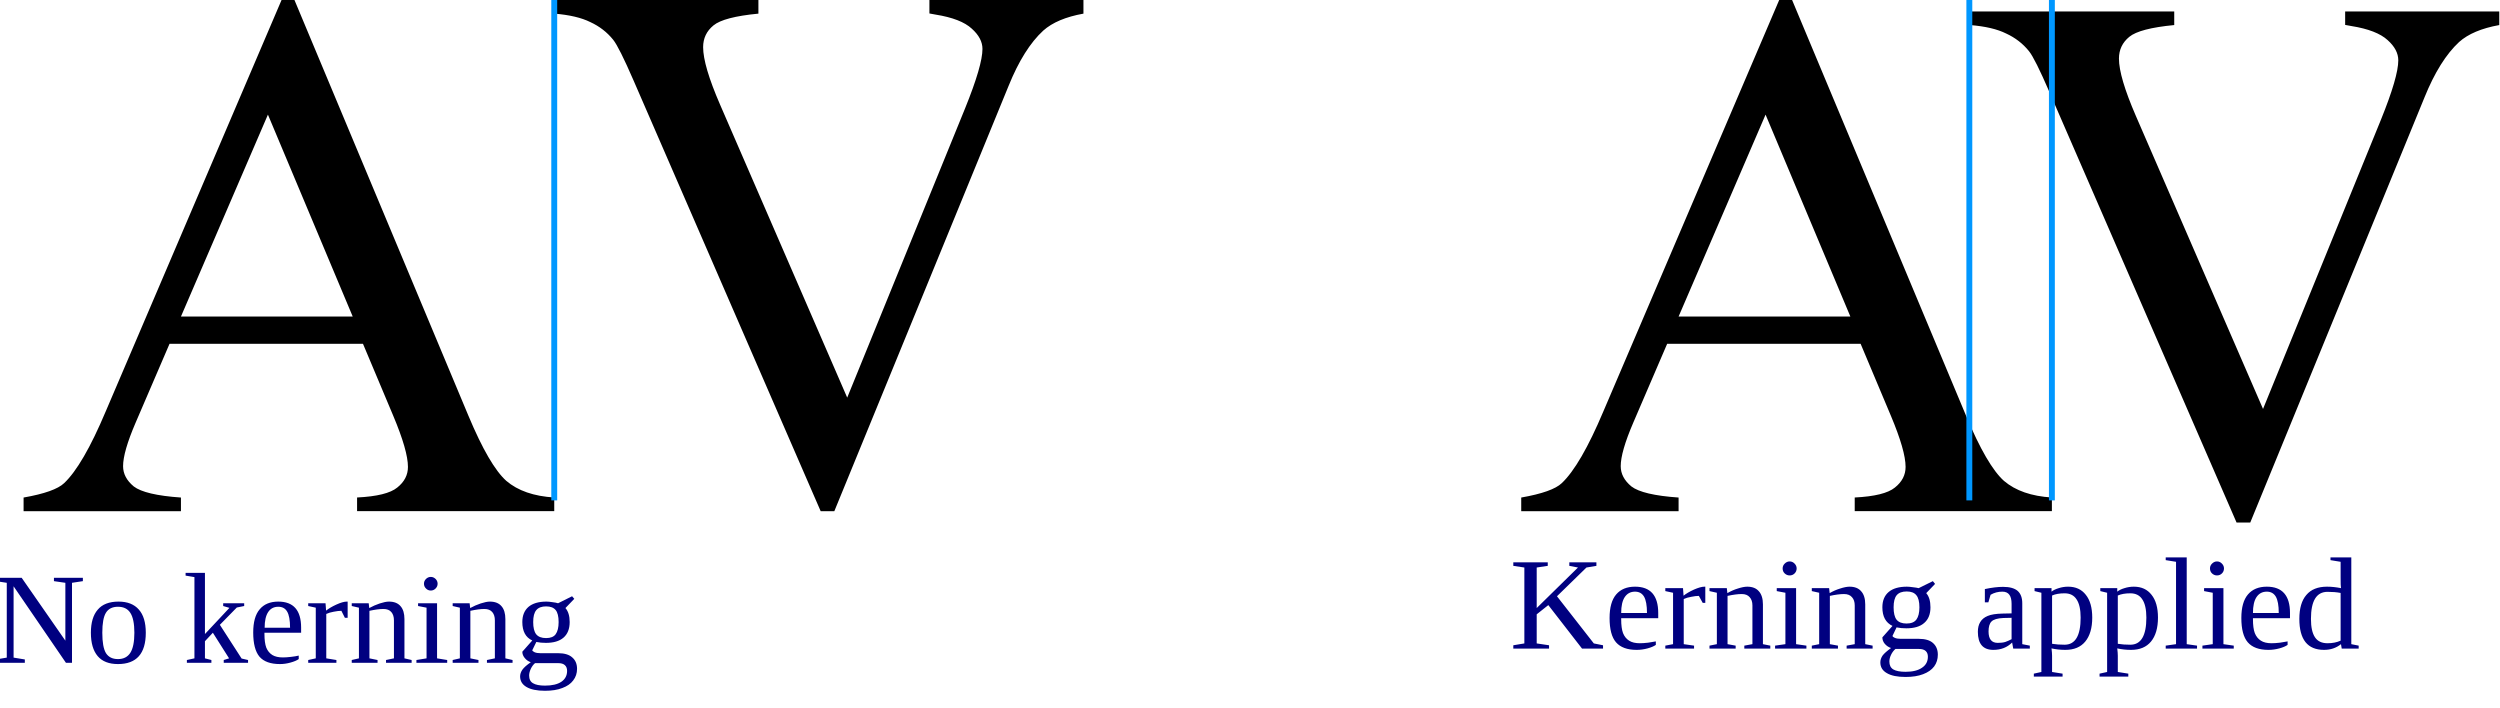
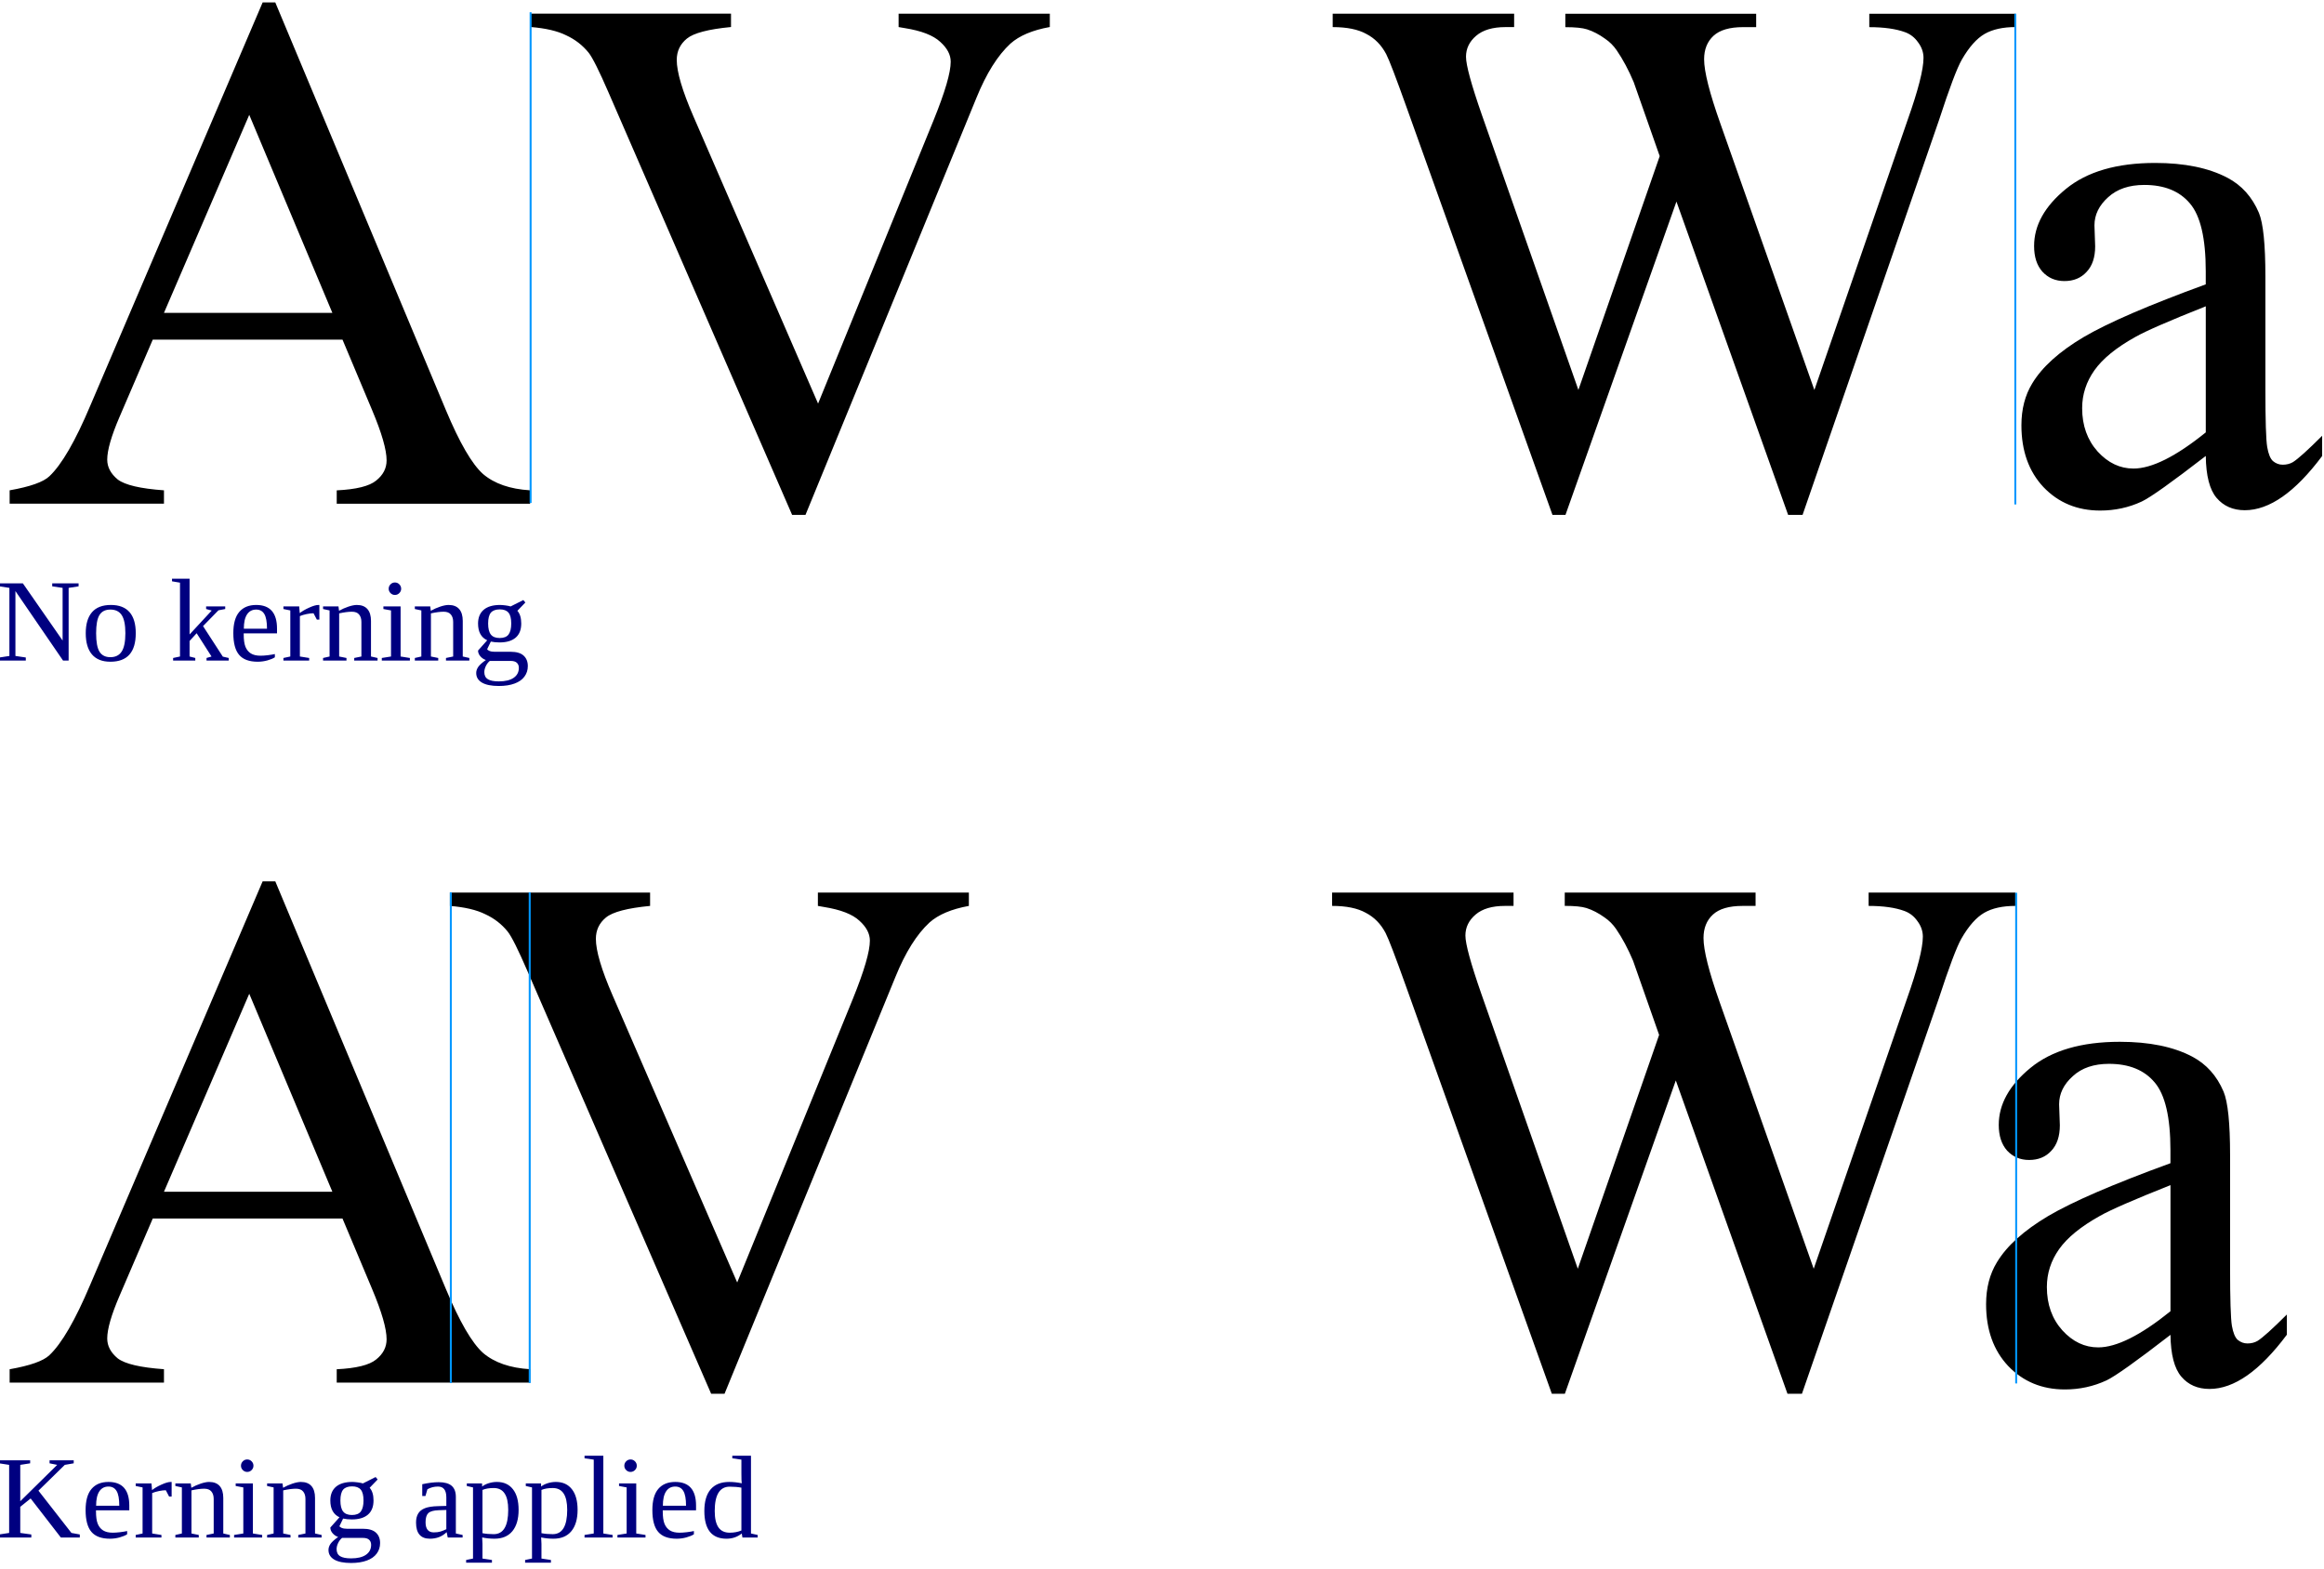
- <svg xmlns="http://www.w3.org/2000/svg" viewBox="0 0 212 60">
+ <svg xmlns="http://www.w3.org/2000/svg" viewBox="0 0 591 399">
  <g fill="none" fill-rule="evenodd">
-     <path fill="#000" fill-rule="nonzero" d="M157.78 29.156h-16.405l-2.875 6.688c-.708 1.646-1.063 2.875-1.063 3.687 0 .65.303 1.22.907 1.72.625.48 1.958.8 4 .94v1.16H129v-1.16c1.77-.31 2.917-.72 3.438-1.22 1.062-1 2.24-3.03 3.53-6.09L150.876 0h1.094l14.75 35.25c1.186 2.833 2.26 4.677 3.218 5.53.98.835 2.333 1.303 4.062 1.408v1.156h-16.72v-1.156c1.69-.084 2.824-.365 3.407-.844.605-.48.907-1.063.907-1.75 0-.917-.417-2.365-1.25-4.344l-2.563-6.094m-.87-2.312L149.72 9.72l-7.376 17.124h14.562M211.938.97v1.155c-1.5.27-2.636.75-3.407 1.438-1.1 1.02-2.08 2.583-2.93 4.687l-14.78 36.063h-1.16L173.78 7.78c-.81-1.874-1.384-3.02-1.718-3.436-.52-.646-1.166-1.146-1.937-1.5-.75-.375-1.77-.615-3.063-.72V.97h17.313v1.155c-1.958.188-3.23.52-3.813 1-.583.48-.875 1.094-.875 1.844 0 1.04.48 2.66 1.438 4.87l10.78 24.84 10-24.53c.98-2.42 1.47-4.098 1.47-5.03 0-.61-.302-1.18-.906-1.72-.61-.56-1.63-.96-3.07-1.19-.11-.02-.28-.055-.53-.097V.97h13.06M30.78 29.156H14.376L11.5 35.844c-.708 1.646-1.063 2.875-1.063 3.687 0 .65.303 1.22.907 1.72.625.48 1.958.8 4 .94v1.16H2v-1.16c1.77-.31 2.917-.72 3.438-1.22 1.062-1 2.24-3.03 3.53-6.09L23.876 0h1.094l14.75 35.25c1.186 2.833 2.26 4.677 3.218 5.53.98.835 2.333 1.303 4.062 1.407v1.157H30.28v-1.157c1.69-.083 2.824-.364 3.407-.843.605-.48.907-1.063.907-1.75 0-.917-.417-2.365-1.25-4.344l-2.563-6.094m-.87-2.312L22.72 9.72l-7.376 17.124h14.562M91.876 0v1.156c-1.5.27-2.636.75-3.407 1.438-1.11 1.02-2.09 2.583-2.94 4.687L70.75 43.35h-1.156L53.72 6.812c-.814-1.874-1.387-3.02-1.72-3.437-.52-.646-1.167-1.146-1.938-1.5-.75-.375-1.77-.615-3.062-.72V0h17.313v1.156c-1.96.188-3.23.52-3.813 1-.583.48-.875 1.094-.875 1.844 0 1.042.48 2.667 1.438 4.875l10.78 24.844 10-24.54c.98-2.42 1.47-4.098 1.47-5.03 0-.61-.303-1.18-.907-1.72-.604-.56-1.625-.96-3.062-1.19-.104-.02-.282-.055-.53-.097V0h13.06" />
-     <path stroke="#0097FF" stroke-width=".5" d="M167 0v42.433M174 0v42.433M47 0v42.433" />
-     <text fill="navy" font-size="11" transform="translate(-1)">
-       <tspan x=".341" y="56.207">No kerning</tspan>
+     <path fill="#000" fill-rule="nonzero" d="M87.103 309.904H38.85l-8.457 19.67c-2.083 4.84-3.125 8.455-3.125 10.844 0 1.9.89 3.585 2.666 5.055 1.838 1.41 5.76 2.33 11.764 2.758v3.41H2.452v-3.4c5.208-.92 8.578-2.11 10.11-3.58 3.125-2.94 6.587-8.91 10.386-17.92L66.79 224.15h3.217l43.382 103.676c3.49 8.334 6.64 13.757 9.46 16.27 2.88 2.45 6.86 3.828 11.95 4.135v3.41H85.63v-3.4c4.963-.24 8.303-1.07 10.018-2.48 1.777-1.41 2.666-3.12 2.666-5.14 0-2.69-1.226-6.95-3.677-12.77L87.1 309.91m-2.574-6.8l-21.14-50.367-21.692 50.36h42.83M246.387 227v3.4c-4.412.797-7.752 2.206-10.02 4.228-3.246 3.002-6.126 7.598-8.638 13.787L184.25 354.48h-3.4l-46.69-107.443c-2.388-5.515-4.073-8.885-5.054-10.11-1.532-1.9-3.43-3.37-5.698-4.412-2.206-1.103-5.21-1.808-9.008-2.114V227h50.92v3.4c-5.76.552-9.498 1.532-11.214 2.94-1.715 1.41-2.573 3.218-2.573 5.424 0 3.064 1.41 7.843 4.228 14.338l31.71 73.07 29.42-72.15c2.88-7.108 4.32-12.04 4.32-14.8 0-1.775-.89-3.46-2.66-5.054-1.77-1.654-4.78-2.818-9-3.492-.3-.06-.82-.153-1.56-.276V227h38.42m266.09 0v3.4c-3.24 0-5.88.582-7.9 1.746-2.02 1.165-3.95 3.34-5.79 6.526-1.22 2.145-3.15 7.26-5.79 15.35L458.24 354.48h-3.676l-28.4-79.69-28.218 79.69h-3.31L357.6 250.987c-2.756-7.72-4.503-12.285-5.238-13.695-1.225-2.328-2.91-4.044-5.055-5.147-2.083-1.164-4.933-1.746-8.548-1.746V227h46.14v3.4h-2.21c-3.25 0-5.73.735-7.45 2.206-1.72 1.47-2.58 3.248-2.58 5.33 0 2.145 1.35 7.078 4.04 14.8l24.54 69.943 20.68-59.47-3.68-10.48-2.94-8.37c-1.29-3.07-2.73-5.76-4.32-8.09-.8-1.17-1.78-2.15-2.94-2.94-1.54-1.11-3.07-1.9-4.6-2.39-1.17-.37-3.01-.55-5.52-.55V227h48.53v3.4h-3.31c-3.43 0-5.95.735-7.54 2.206-1.6 1.47-2.39 3.462-2.39 5.974 0 3.125 1.38 8.58 4.13 16.36l23.893 67.74 23.713-68.66c2.693-7.597 4.04-12.866 4.04-15.808 0-1.41-.46-2.726-1.38-3.952-.857-1.225-1.96-2.083-3.31-2.573-2.326-.858-5.36-1.287-9.1-1.287V227h37.23m39.52 112.5c-8.64 6.678-14.06 10.538-16.268 11.58-3.31 1.532-6.833 2.298-10.57 2.298-5.82 0-10.63-1.992-14.43-5.974-3.74-3.983-5.608-9.222-5.608-15.717 0-4.106.92-7.66 2.76-10.662 2.51-4.167 6.86-8.088 13.05-11.765 6.25-3.676 16.61-8.15 31.07-13.42v-3.308c0-8.394-1.35-14.154-4.047-17.28-2.635-3.124-6.495-4.687-11.58-4.687-3.86 0-6.925 1.042-9.19 3.125-2.33 2.084-3.494 4.474-3.494 7.17l.187 5.33c0 2.82-.734 4.994-2.204 6.526-1.41 1.532-3.28 2.298-5.61 2.298-2.267 0-4.136-.797-5.607-2.39-1.41-1.593-2.115-3.768-2.115-6.526 0-5.27 2.7-10.11 8.09-14.522 5.39-4.41 12.96-6.617 22.7-6.617 7.48 0 13.608 1.25 18.387 3.76 3.61 1.9 6.28 4.87 7.993 8.91 1.105 2.63 1.657 8.02 1.657 16.17v28.59c0 8.02.157 12.96.46 14.79.31 1.77.8 2.97 1.47 3.58.74.61 1.566.92 2.486.92.98 0 1.84-.22 2.57-.65 1.29-.8 3.77-3.04 7.45-6.71v5.14c-6.86 9.19-13.42 13.79-19.67 13.79-3 0-5.39-1.04-7.163-3.127-1.78-2.084-2.7-5.638-2.76-10.66m0-5.977v-32.07c-9.25 3.674-15.227 6.28-17.92 7.81-4.84 2.695-8.306 5.514-10.39 8.455-2.083 2.94-3.124 6.16-3.124 9.65 0 4.416 1.31 8.09 3.95 11.03 2.63 2.88 5.67 4.32 9.1 4.32 4.66 0 10.78-3.06 18.38-9.19M87.102 86.373H38.85l-8.457 19.67c-2.083 4.84-3.125 8.46-3.125 10.85 0 1.9.89 3.58 2.666 5.05 1.838 1.41 5.76 2.33 11.764 2.76v3.4H2.452v-3.4c5.208-.92 8.578-2.11 10.11-3.58 3.125-2.94 6.587-8.92 10.386-17.926L66.79.62h3.217l43.382 103.677c3.49 8.333 6.64 13.756 9.46 16.268 2.88 2.45 6.86 3.83 11.95 4.136v3.41H85.63v-3.4c4.963-.24 8.303-1.07 10.018-2.48 1.777-1.41 2.666-3.12 2.666-5.14 0-2.69-1.226-6.95-3.677-12.77L87.1 86.38m-2.574-6.8l-21.14-50.37-21.692 50.37h42.83M266.97 3.47v3.4c-4.413.797-7.752 2.207-10.02 4.23-3.247 3-6.127 7.597-8.64 13.785L204.838 130.95h-3.4L154.744 23.508c-2.39-5.515-4.075-8.885-5.055-10.11-1.54-1.9-3.44-3.37-5.7-4.412-2.21-1.103-5.21-1.808-9.01-2.114v-3.4h50.92v3.4c-5.76.552-9.5 1.533-11.22 2.942-1.72 1.41-2.58 3.217-2.58 5.423 0 3.063 1.41 7.843 4.23 14.338l31.71 73.07 29.41-72.15c2.88-7.11 4.32-12.04 4.32-14.8 0-1.776-.89-3.46-2.67-5.054-1.78-1.65-4.78-2.82-9.01-3.49-.31-.06-.83-.15-1.57-.27v-3.4h38.42m245.66 0v3.4c-3.25 0-5.89.59-7.91 1.75-2.02 1.17-3.95 3.34-5.79 6.53-1.23 2.15-3.16 7.26-5.79 15.35L458.4 130.95h-3.675l-28.4-79.686-28.218 79.687h-3.31l-37.04-103.49c-2.756-7.72-4.503-12.28-5.238-13.69-1.23-2.33-2.92-4.04-5.06-5.14-2.09-1.16-4.94-1.74-8.55-1.74v-3.4h46.14v3.4h-2.21c-3.25 0-5.73.74-7.45 2.21-1.72 1.47-2.58 3.25-2.58 5.33 0 2.15 1.35 7.08 4.04 14.8l24.54 69.94 20.68-59.46-3.68-10.48-2.94-8.36c-1.29-3.06-2.73-5.76-4.32-8.08-.8-1.165-1.78-2.15-2.95-2.94-1.53-1.105-3.06-1.9-4.596-2.39-1.164-.37-3.003-.553-5.515-.553V3.5h48.53v3.4h-3.31c-3.43 0-5.944.735-7.537 2.205s-2.39 3.466-2.39 5.978c0 3.125 1.38 8.58 4.14 16.36l23.9 67.74 23.71-68.66c2.694-7.598 4.042-12.868 4.042-15.81 0-1.408-.46-2.726-1.38-3.95-.857-1.227-1.96-2.084-3.308-2.575-2.33-.853-5.36-1.282-9.1-1.282V3.5h37.23m48.33 112.47c-8.64 6.68-14.06 10.54-16.27 11.58-3.305 1.54-6.83 2.3-10.57 2.3-5.82 0-10.63-1.99-14.43-5.97-3.734-3.98-5.603-9.22-5.603-15.715 0-4.11.92-7.66 2.76-10.665 2.51-4.164 6.86-8.085 13.05-11.762 6.25-3.674 16.606-8.147 31.067-13.417V69c0-8.393-1.35-14.153-4.043-17.28-2.63-3.123-6.49-4.685-11.58-4.686-3.86 0-6.92 1.04-9.19 3.12-2.33 2.085-3.49 4.475-3.49 7.17l.18 5.33c0 2.82-.734 4.995-2.21 6.527-1.41 1.53-3.273 2.3-5.6 2.3-2.27 0-4.14-.79-5.61-2.39-1.41-1.59-2.11-3.76-2.11-6.52 0-5.27 2.695-10.11 8.09-14.52 5.39-4.41 12.96-6.61 22.7-6.61 7.474 0 13.6 1.26 18.38 3.77 3.62 1.9 6.28 4.87 8 8.92 1.1 2.63 1.65 8.026 1.65 16.175v28.58c0 8.03.15 12.96.46 14.8.304 1.776.795 2.97 1.47 3.584.734.61 1.56.92 2.48.92.98 0 1.84-.22 2.574-.648 1.29-.8 3.77-3.036 7.45-6.71v5.144c-6.86 9.19-13.42 13.788-19.67 13.788-3 0-5.39-1.05-7.17-3.13-1.774-2.08-2.693-5.64-2.754-10.66m0-5.98V77.9c-9.258 3.675-15.23 6.28-17.93 7.81-4.84 2.697-8.3 5.516-10.38 8.457-2.083 2.94-3.13 6.158-3.13 9.65 0 4.413 1.32 8.09 3.95 11.03 2.64 2.88 5.67 4.32 9.1 4.32 4.66 0 10.79-3.064 18.38-9.19" />
+     <path stroke="#0097FF" stroke-width=".5" d="M114.647 226.937V351.74m20.06-124.803V351.74m378.016-124.69v124.8M134.935 3.117v124.8M512.5 3.493v124.802" />
+     <text fill="navy" font-size="30" transform="translate(-2)">
+       <tspan x="1" y="168">No kerning</tspan>
    </text>
-     <text fill="navy" font-size="11.151" transform="translate(-1)">
-       <tspan x="129" y="55">Kerning applied</tspan>
+     <text fill="navy" font-size="30" transform="translate(-2)">
+       <tspan x=".935" y="391.043">Kerning applied</tspan>
    </text>
  </g>
</svg>
